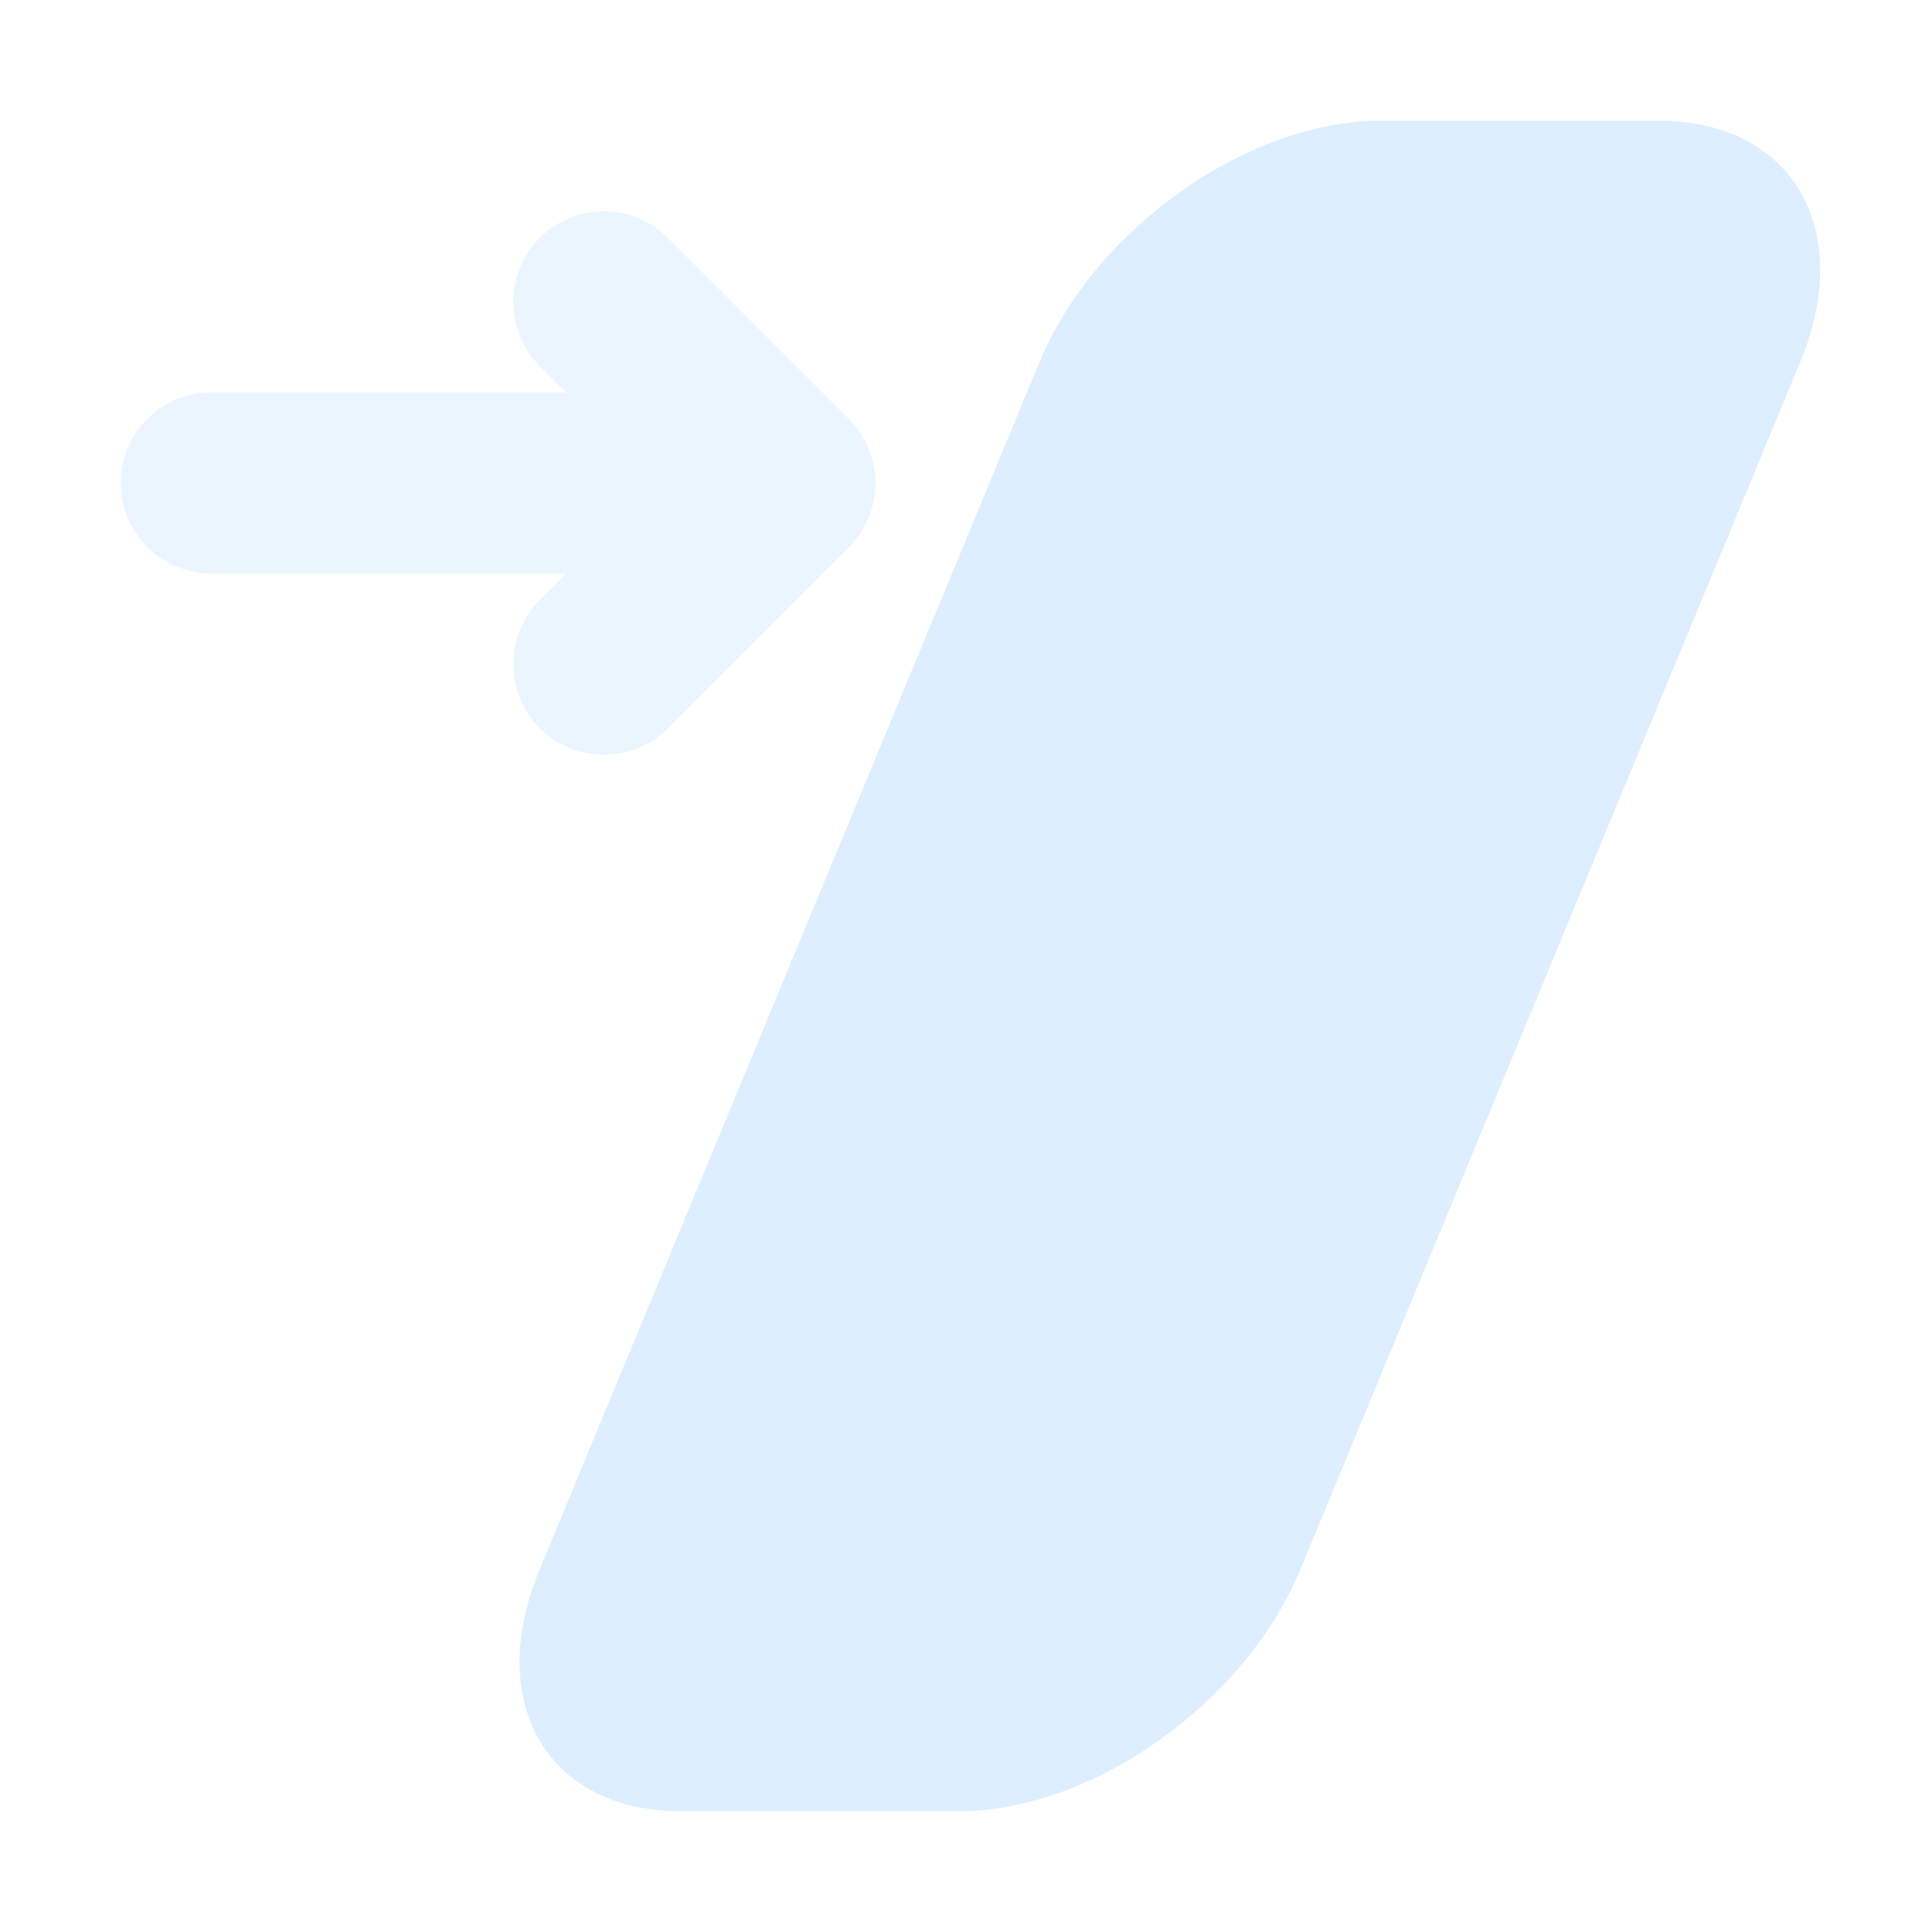
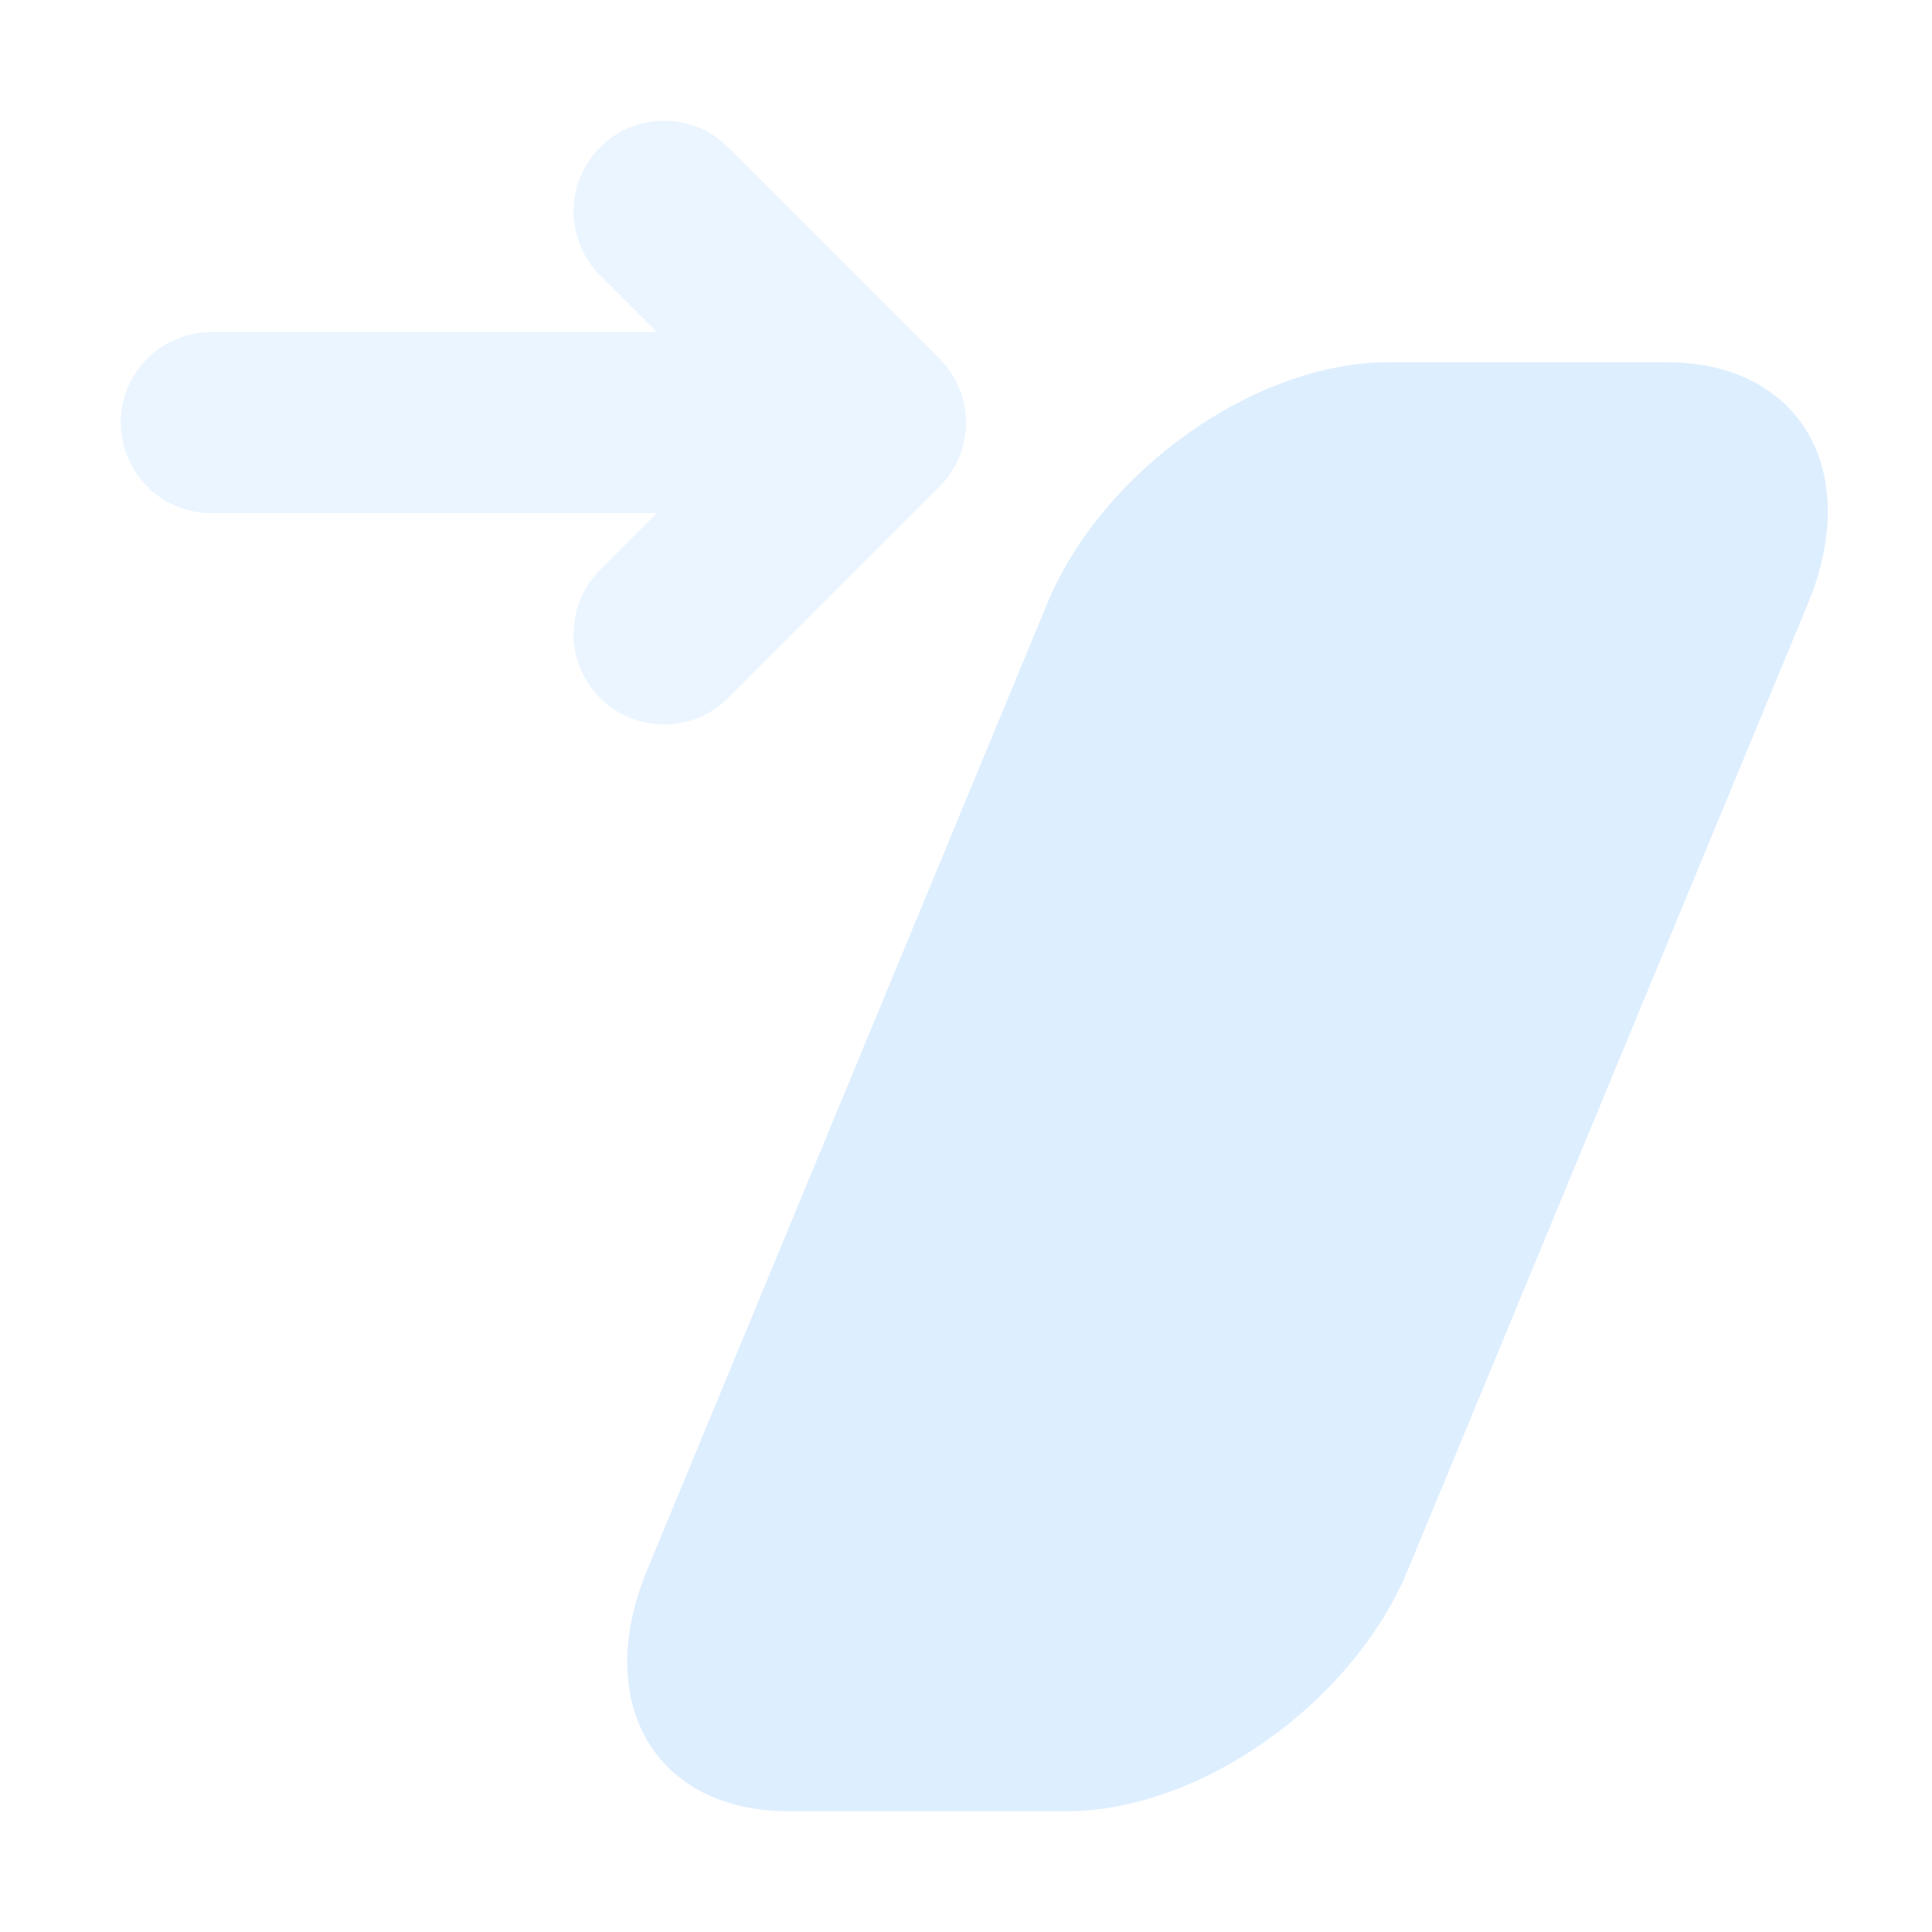
<svg xmlns="http://www.w3.org/2000/svg" viewBox="0 0 16 16">
-   <rect transform="matrix(1 0-.414 1 0 0)" x="9.85" y="1" width="6.3" height="14" rx="2" fill="#def" />
-   <path d="M1.75 4h4.25m-1-1.5 1.5 1.5-1.5 1.5" fill="none" stroke="#def" stroke-opacity=".6" stroke-width="1.5" stroke-linecap="round" stroke-linejoin="round" />
+   <rect transform="matrix(1 0-.414 1 0 0)" x="10.742" y="3" width="6.3" height="12" rx="2" fill="#def" />
+   <path d="M1.75 3.5h5m-1.25-1.75 1.75 1.75-1.75 1.75" fill="none" stroke="#def" stroke-opacity=".6" stroke-width="1.5" stroke-linecap="round" stroke-linejoin="round" />
</svg>
